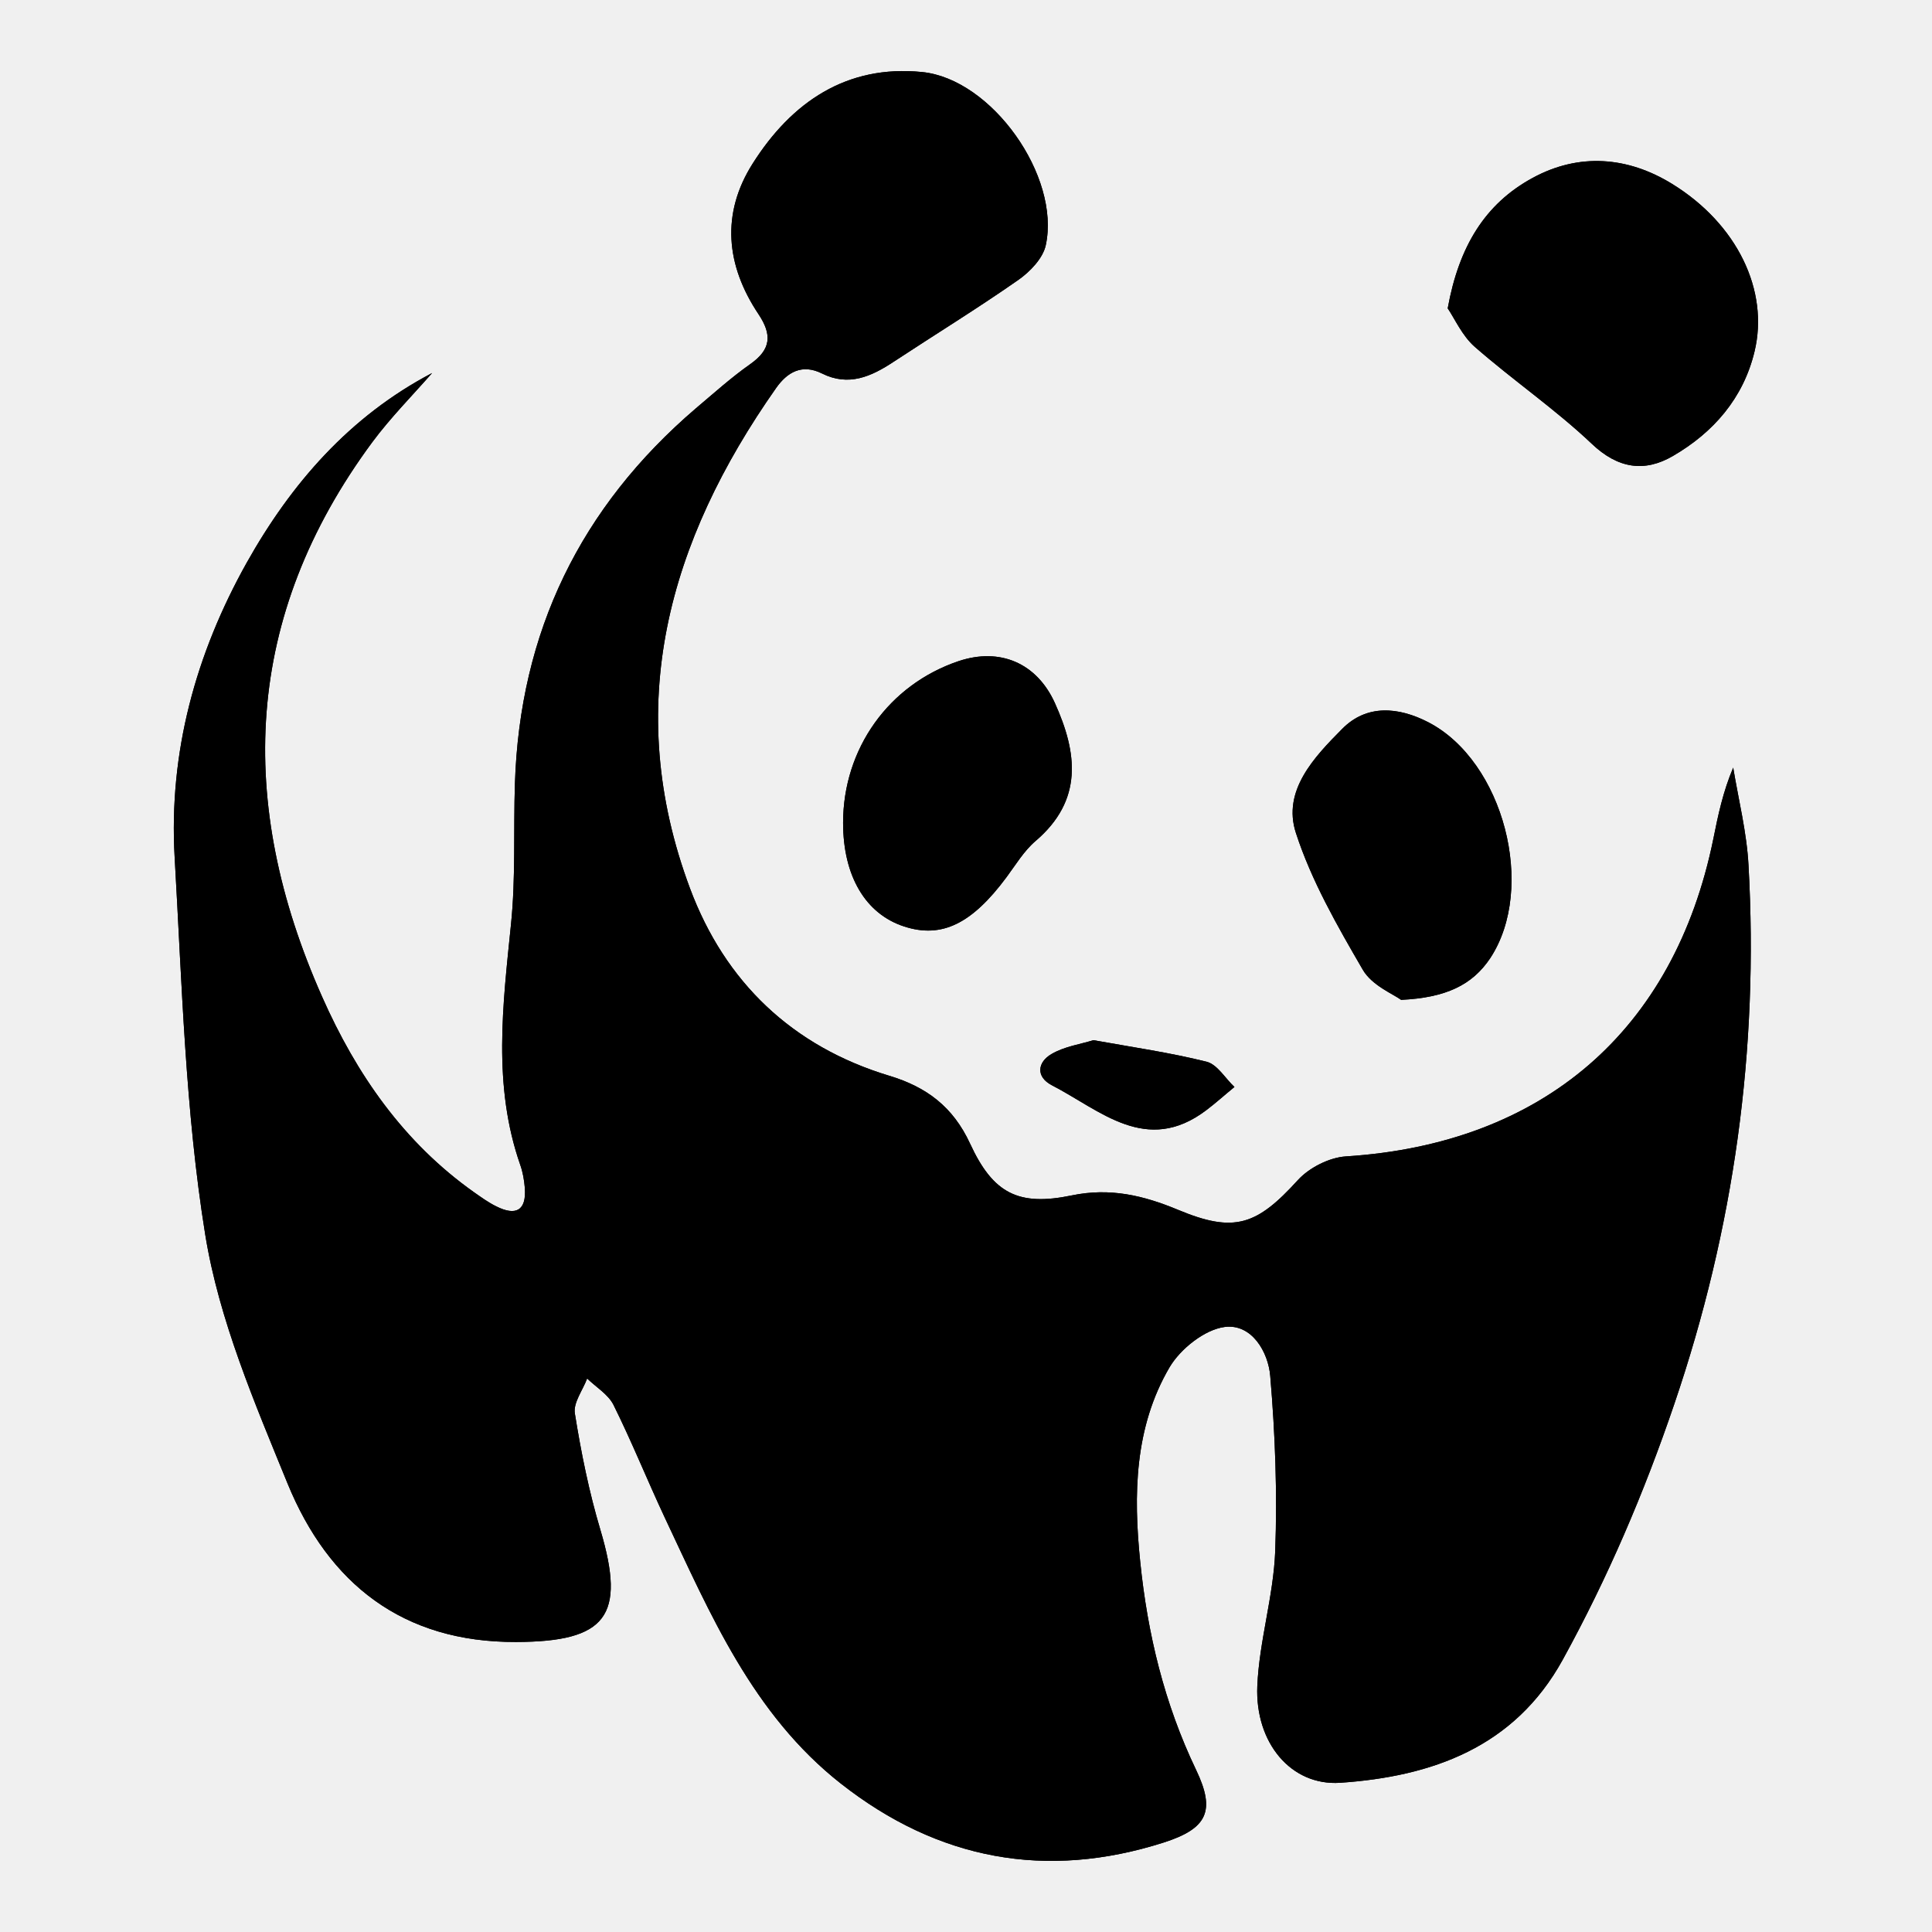
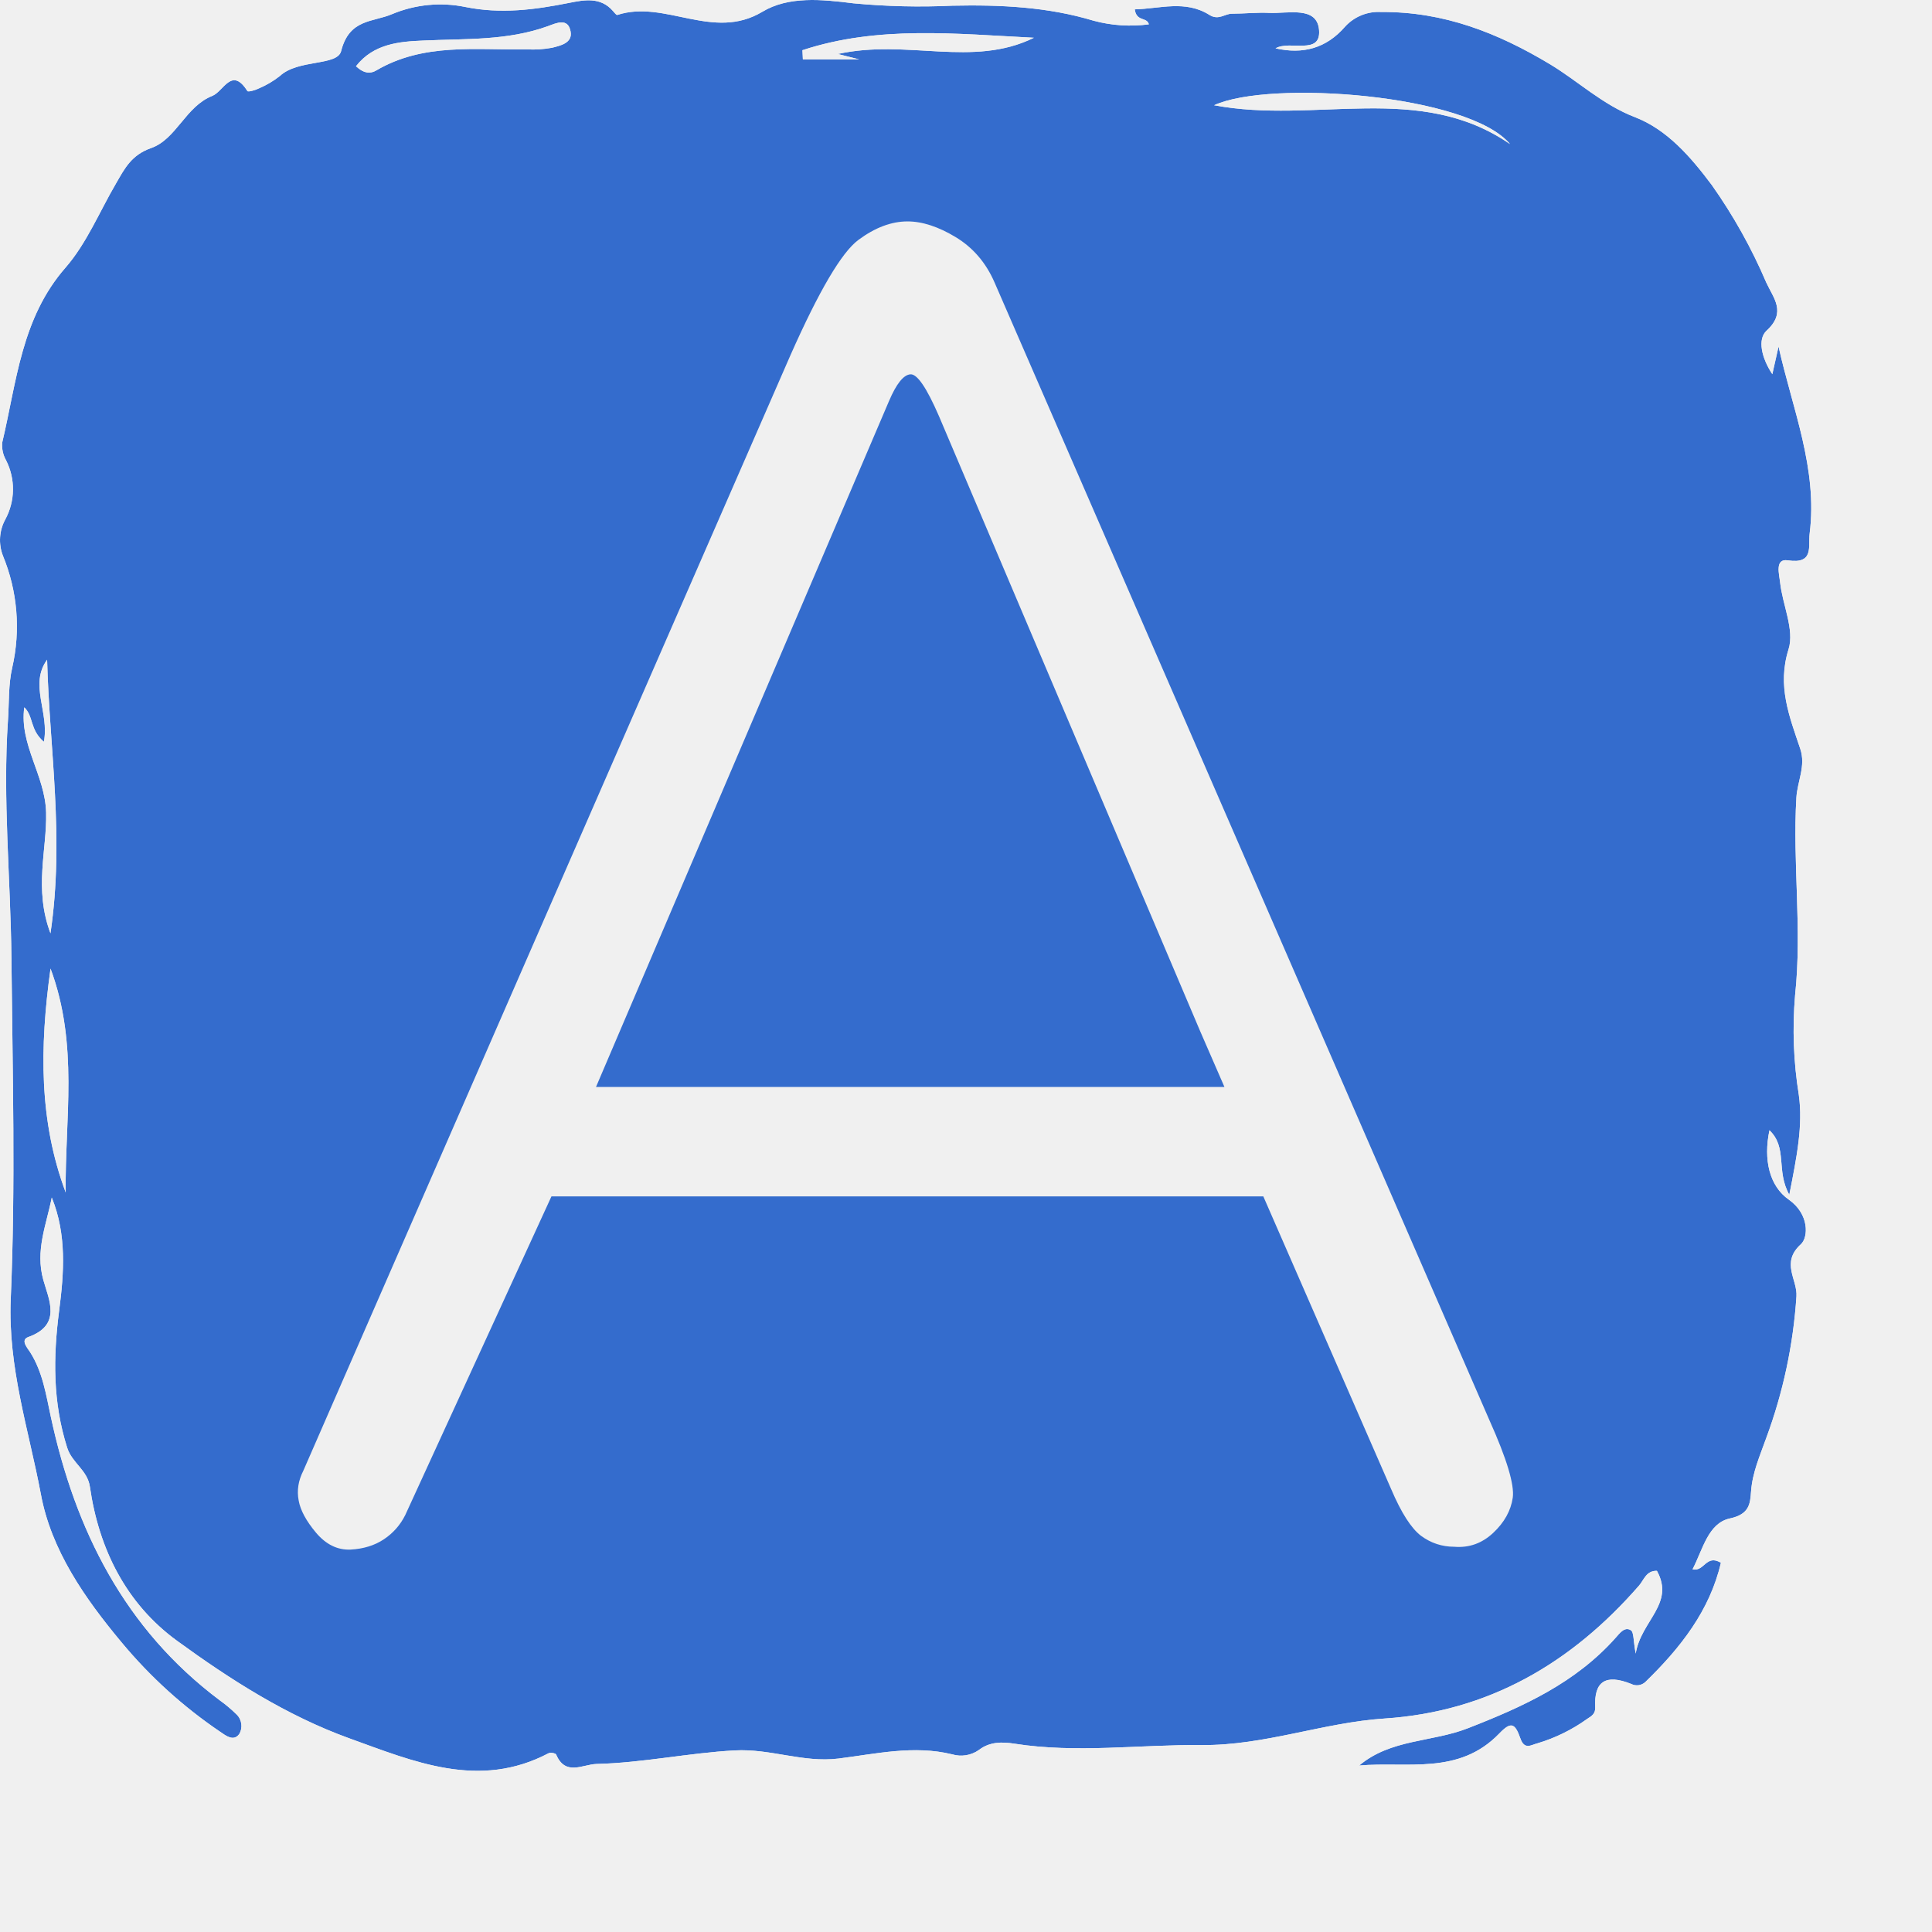
- <svg xmlns="http://www.w3.org/2000/svg" t="1781962703925" class="icon" viewBox="0 0 1024 1024" version="1.1" p-id="6825" width="64" height="64">
-   <path d="M926.743 458.629c-0.914-17.371-5.257-34.514-8.114-51.771-5.371 12.686-8 25.143-10.514 37.714-20.8 101.943-90.514 161.714-194.743 168.343-8.8 0.571-19.429 5.943-25.486 12.571-21.714 23.886-33.6 28.229-63.429 15.771-18.4-7.657-36.114-11.886-56.457-7.657-28.114 5.829-41.6-0.914-53.829-27.429-9.029-19.543-23.086-30.057-42.857-36-51.429-15.543-87.086-49.714-105.6-99.314-36.114-96.686-11.429-184 45.6-265.143 5.943-8.457 13.714-13.029 24.343-7.771 14.171 7.086 26.171 1.6 37.943-6.171 22.057-14.514 44.571-28.343 66.171-43.429 6.171-4.343 13.029-11.429 14.514-18.4 7.886-36.457-28.571-88.114-65.6-91.771-40-4-69.143 16-89.714 48.457-16.914 26.629-14.171 54.057 2.971 79.771 7.429 11.086 6.743 18.857-4.343 26.629-10.057 7.086-19.314 15.429-28.8 23.429-61.143 52.343-93.371 118.514-95.886 199.086-0.8 24.686 0.457 49.6-2.057 74.171-4.343 42.971-9.829 85.6 4.914 127.771 1.371 3.886 2.057 8 2.4 12.114 0.914 12.114-4.8 14.971-15.086 9.829-4.229-2.057-8.114-4.914-11.886-7.543-37.257-26.4-62.286-62.514-80.457-103.543-45.6-102.743-41.829-201.486 26.629-294.057 9.6-12.914 21.029-24.457 31.657-36.571-43.771 22.971-74.743 58.629-98.286 100.571-26.971 48.229-41.371 100.457-38.171 156.114 3.886 66.857 5.6 134.286 16.229 200.114 7.314 45.143 26.171 89.029 43.657 131.886 21.714 52.914 60.914 84.114 121.029 83.886 48-0.114 58.286-13.829 44.8-59.2-6.057-20.229-10.286-41.143-13.6-61.943-0.914-5.714 4.229-12.343 6.514-18.514 4.686 4.571 11.086 8.343 13.943 13.943 9.714 19.543 17.829 39.771 27.086 59.543C376.457 855.429 398.857 908.571 445.714 945.371c51.543 40.457 108.8 51.086 171.086 31.2 23.2-7.429 27.543-16.8 17.143-38.514-16.8-35.086-25.714-72-29.6-110.286-3.657-35.543-3.086-71.314 15.543-103.086 5.829-9.829 18.629-20 29.257-21.371 14.286-1.829 23.086 13.257 24.114 26.057 2.629 30.857 3.771 61.943 2.629 92.8-0.914 23.886-8.457 47.543-9.486 71.429-1.257 30.057 17.829 53.029 43.886 51.314 48.686-3.314 92.343-18.743 117.943-65.143 23.886-43.429 43.2-88.571 59.2-135.657 31.657-93.029 44.8-187.886 39.314-285.486zM886.286 97.486c-23.543-14.514-49.371-16.571-73.943-3.2-25.257 13.714-39.086 36.343-45.029 69.143 3.657 5.371 7.657 14.514 14.286 20.343 20.229 17.714 42.629 33.029 62.057 51.429 13.943 13.257 28 15.2 42.971 6.514 21.486-12.457 37.371-30.629 43.314-55.429 7.771-32.229-9.143-67.543-43.657-88.8z" p-id="6826" />
-   <path d="M757.143 382.857c-15.886-8.229-32.8-9.714-45.829 3.543-14.743 14.857-31.771 32.686-24.457 55.086 8.229 25.371 21.943 49.257 35.429 72.457 4.8 8.343 16.114 12.914 20.343 16 23.771-1.143 37.714-7.886 47.2-22.057 24.571-37.257 7.086-104.343-32.686-125.029zM559.086 372.571c-9.6-21.143-29.029-29.486-50.971-22.171-37.029 12.457-61.257 46.4-61.257 85.714 0 28.229 11.886 48.343 32.457 54.971 19.771 6.4 35.771-1.371 54.171-26.171 4.914-6.629 9.257-13.943 15.429-19.2 25.257-21.6 22.171-46.629 10.171-73.143zM639.543 562.743c-19.2-4.8-38.971-7.657-60-11.429-6.971 2.171-15.314 3.314-22.171 7.314-7.543 4.343-8.457 12.114 0.114 16.571 25.714 13.257 50.057 37.257 81.829 13.257 5.143-3.886 9.943-8.229 14.971-12.343-4.914-4.571-9.029-11.886-14.743-13.371z" p-id="6827" />
-   <path d="M926.743 458.629c-0.914-17.371-5.257-34.514-8.114-51.771-5.371 12.686-8 25.143-10.514 37.714-20.8 101.943-90.514 161.714-194.743 168.343-8.8 0.571-19.429 5.943-25.486 12.571-21.714 23.886-33.6 28.229-63.429 15.771-18.4-7.657-36.114-11.886-56.457-7.657-28.114 5.829-41.6-0.914-53.829-27.429-9.029-19.543-23.086-30.057-42.857-36-51.429-15.543-87.086-49.714-105.6-99.314-36.114-96.686-11.429-184 45.6-265.143 5.943-8.457 13.714-13.029 24.343-7.771 14.171 7.086 26.171 1.6 37.943-6.171 22.057-14.514 44.571-28.343 66.171-43.429 6.171-4.343 13.029-11.429 14.514-18.4 7.886-36.457-28.571-88.114-65.6-91.771-40-4-69.143 16-89.714 48.457-16.914 26.629-14.171 54.057 2.971 79.771 7.429 11.086 6.743 18.857-4.343 26.629-10.057 7.086-19.314 15.429-28.8 23.429-61.143 52.343-93.371 118.514-95.886 199.086-0.8 24.686 0.457 49.6-2.057 74.171-4.343 42.971-9.829 85.6 4.914 127.771 1.371 3.886 2.057 8 2.4 12.114 0.914 12.114-4.8 14.971-15.086 9.829-4.229-2.057-8.114-4.914-11.886-7.543-37.257-26.4-62.286-62.514-80.457-103.543-45.6-102.743-41.829-201.486 26.629-294.057 9.6-12.914 21.029-24.457 31.657-36.571-43.771 22.971-74.743 58.629-98.286 100.571-26.971 48.229-41.371 100.457-38.171 156.114 3.886 66.857 5.6 134.286 16.229 200.114 7.314 45.143 26.171 89.029 43.657 131.886 21.714 52.914 60.914 84.114 121.029 83.886 48-0.114 58.286-13.829 44.8-59.2-6.057-20.229-10.286-41.143-13.6-61.943-0.914-5.714 4.229-12.343 6.514-18.514 4.686 4.571 11.086 8.343 13.943 13.943 9.714 19.543 17.829 39.771 27.086 59.543C376.457 855.429 398.857 908.571 445.714 945.371c51.543 40.457 108.8 51.086 171.086 31.2 23.2-7.429 27.543-16.8 17.143-38.514-16.8-35.086-25.714-72-29.6-110.286-3.657-35.543-3.086-71.314 15.543-103.086 5.829-9.829 18.629-20 29.257-21.371 14.286-1.829 23.086 13.257 24.114 26.057 2.629 30.857 3.771 61.943 2.629 92.8-0.914 23.886-8.457 47.543-9.486 71.429-1.257 30.057 17.829 53.029 43.886 51.314 48.686-3.314 92.343-18.743 117.943-65.143 23.886-43.429 43.2-88.571 59.2-135.657 31.657-93.029 44.8-187.886 39.314-285.486z" p-id="6828" />
-   <path d="M547.086 641.943c6.057 25.143 27.771 39.086 56.8 37.943 23.086-0.914 35.886-9.714 38.171-25.371-31.2-4.114-62.286-8.229-94.971-12.571zM886.286 97.486c-23.543-14.514-49.371-16.571-73.943-3.2-25.257 13.714-39.086 36.343-45.029 69.143 3.657 5.371 7.657 14.514 14.286 20.343 20.229 17.714 42.629 33.029 62.057 51.429 13.943 13.257 28 15.2 42.971 6.514 21.486-12.457 37.371-30.629 43.314-55.429 7.771-32.229-9.143-67.543-43.657-88.8zM757.143 382.857c-15.886-8.229-32.8-9.714-45.829 3.543-14.743 14.857-31.771 32.686-24.457 55.086 8.229 25.371 21.943 49.257 35.429 72.457 4.8 8.343 16.114 12.914 20.343 16 23.771-1.143 37.714-7.886 47.2-22.057 24.571-37.257 7.086-104.343-32.686-125.029zM559.086 372.571c-9.6-21.143-29.029-29.486-50.971-22.171-37.029 12.457-61.257 46.4-61.257 85.714 0 28.229 11.886 48.343 32.457 54.971 19.771 6.4 35.771-1.371 54.171-26.171 4.914-6.629 9.257-13.943 15.429-19.2 25.257-21.6 22.171-46.629 10.171-73.143zM639.543 562.743c-19.2-4.8-38.971-7.657-60-11.429-6.971 2.171-15.314 3.314-22.171 7.314-7.543 4.343-8.457 12.114 0.114 16.571 25.714 13.257 50.057 37.257 81.829 13.257 5.143-3.886 9.943-8.229 14.971-12.343-4.914-4.571-9.029-11.886-14.743-13.371z" p-id="6829" />
-   <path d="M547.086 641.943c6.057 25.143 27.771 39.086 56.8 37.943 23.086-0.914 35.886-9.714 38.171-25.371-31.2-4.114-62.286-8.229-94.971-12.571z" p-id="6830" />
+ <svg xmlns="http://www.w3.org/2000/svg" version="1.0" color-interpolation-filters="sRGB" height="64px" width="64px">
+   <g fill="#488fe0" opacity="0.943">
+     <svg x="0" y="0" width="100" height="100" style="overflow: visible;">
+       <g hollow-target="iconBnFill" mask="url(#mask1)">
+         <svg viewBox="0.034 -0.003 291.276 284.776" style="overflow: visible;" width="60" height="58.661" x="0" y="0" filter="url(#filter1)">
+           <path d="M287.78 192.13c-2.19-3.91-.23-7.53-3.19-10.37-1 4.75 0 9 3.13 11.17 3.31 2.34 3.12 6.07 1.93 7.15-3.3 3-.53 5.67-.72 8.4a80.74 80.74 0 0 1-4.87 22.8c-1 2.82-2.21 5.5-2.43 8.57-.14 2-.27 3.66-3.41 4.34-3.49.74-4.35 5-6 8.18 1.91.42 2.17-2.48 4.56-1.06-1.78 7.69-6.5 13.69-12.14 19.17a2 2 0 0 1-2.28.32c-4.11-1.65-6-.41-5.79 3.75.05 1.08-.61 1.42-1.29 1.87a27 27 0 0 1-8 3.93c-1 .24-2.08 1.13-2.75-.8-.87-2.5-1.54-2.7-3.38-.79-6.51 6.77-14.81 4.48-22.54 5.16 5.1-4.29 11.7-3.73 17.49-6 8.93-3.48 17.3-7.29 23.77-14.56.63-.7 1.42-1.82 2.42-1.2.51.31.39 1.63.79 3.76.85-5.3 6.34-8 3.41-13.31-1.72-.05-2.1 1.49-2.88 2.38-10.86 12.47-24.2 20.27-40.89 21.37-9.93.65-19.32 4.36-29.42 4.27s-20.08 1.35-30.12-.22c-2-.32-4-.32-5.71 1a5 5 0 0 1-4.32.71c-6.17-1.51-12.25-.07-18.28.68-5.69.7-10.92-1.62-16.68-1.31-7.47.41-14.78 2-22.23 2.18-2.21.06-5 2-6.49-1.52-.09-.21-.92-.37-1.23-.2-11.19 5.89-21.73 1.31-32.08-2.42-10-3.62-19.11-9.44-27.67-15.68-8.15-5.94-12.56-14.73-14-24.76-.39-2.69-2.86-3.8-3.65-6.27-2.33-7.32-2.27-14.57-1.29-22.1.78-6 1.23-12.19-1.19-18.14-.88 4.42-2.68 8.53-1.36 13.25.9 3.21 3 7.24-2.41 9.18-1.34.48-.12 1.79.31 2.47 2 3.18 2.54 6.8 3.31 10.37 3.93 18.24 11.86 34.1 27.16 45.58a22.14 22.14 0 0 1 2.67 2.24 2.57 2.57 0 0 1 .46 3.2c-.92 1.23-2.14.25-3.05-.37a76 76 0 0 1-15.85-14.37c-5.93-7.1-11.34-14.85-13-23.88-1.95-10.33-5.31-20.38-4.84-31.33.79-18.27.29-36.61.11-54.92-.13-12.75-1.42-25.49-.55-38.25.19-2.81.05-5.69.68-8.39a29.76 29.76 0 0 0-1.5-18 6.94 6.94 0 0 1 .38-5.82A10.24 10.24 0 0 0 1 74a4.88 4.88 0 0 1-.61-2.83C2.72 61.38 3.45 51.15 10.6 43c3.4-3.92 5.45-9 8.09-13.5 1.38-2.38 2.45-4.57 5.64-5.69 4.08-1.43 5.53-6.69 9.84-8.39 1.84-.73 3.12-4.78 5.65-.78.12.18 1.27-.13 1.83-.42a14.62 14.62 0 0 0 3.39-2c2.92-2.73 9.23-1.58 9.85-4C56.2 3 60 3.59 63.08 2.27a20.05 20.05 0 0 1 11.79-1.15C80.6 2.28 86 1.57 91.61.45c2.33-.46 5-1 7 1.32.21.25.55.68.7.63 7.68-2.5 15.38 4.25 23.32-.51 4.23-2.54 9.55-2 14.65-1.36a112.77 112.77 0 0 0 15.93.38c7.69-.16 15.28.18 22.7 2.42a22.67 22.67 0 0 0 8.88.58c-.33-1.23-2-.37-2.27-2.41 4-.09 8.11-1.55 12 .89 1.48.94 2.44-.19 3.64-.19 2 0 4-.23 6-.13 3 .13 7.69-1.15 8 2.76.34 4.11-4.67 1.6-7 2.94 4.42 1 8.17 0 11.21-3.52a7.27 7.27 0 0 1 5.81-2.32c10-.08 18.71 3.34 27.14 8.41 4.57 2.76 8.42 6.49 13.62 8.49s9 6.41 12.39 10.94a84.94 84.94 0 0 1 8.75 15.67c1.14 2.5 3.3 4.75.05 7.73-1.49 1.37-.83 4.36.92 7l1-4.44c2.23 10 6.33 19.66 5 30.1-.25 2 .75 4.93-3.5 4.28-2.15-.33-1.38 2.28-1.25 3.54.39 3.63 2.35 7.63 1.36 10.76-1.86 5.92.14 10.81 1.88 16 .93 2.76-.46 5.23-.62 7.85-.63 10.58.94 21.11-.21 31.8a65.59 65.59 0 0 0 .6 16c.69 4.87-.31 9.94-1.53 16.07zm-277.18-.37c-.15-11.77 2.12-23.74-2.44-36-1.77 12.79-1.84 24.57 2.44 36zM242.87 23.17c-6.62-8-38.63-10.38-47.59-6.25 16.29 3.08 33.02-3.81 47.59 6.25zM166.3 6.07c-12.51-.63-25.09-2-37.22 2l.07 1.48h9.06l-3.44-.87c11.14-2.47 21.69 2.25 31.53-2.61zM3.94 113.75c-.82 6 3.36 10.93 3.51 16.92s-2 12.21.7 19.42c2.28-15.46-.18-29.72-.54-44-2.92 4 .4 8.5-.52 13.2-2.29-1.95-1.63-4.1-3.15-5.54zm53.34-103.1c1.36 1.26 2.4 1.19 3.27.67 7.62-4.47 16-3.25 24.24-3.38a17.33 17.33 0 0 0 4-.26c1.37-.34 3.36-.77 3-2.63-.41-2.25-2.32-1.33-3.63-.85-6.53 2.37-13.3 2-20.07 2.32-3.76.16-7.97.48-10.81 4.13z">
+                     </path>
+           <defs>
+             <filter id="filter1">
+               <feColorMatrix type="matrix" values="0 0 0 0 0.16  0 0 0 0 0.398  0 0 0 0 0.797  0 0 0 1 0">
+                             </feColorMatrix>
+             </filter>
+           </defs>
+         </svg>
+       </g>
+       <mask id="mask1">
+         <g fill="white">
+           <svg viewBox="0.034 -0.003 291.276 284.776" width="60" height="58.661" x="0" y="0">
+             <path d="M287.78 192.13c-2.19-3.91-.23-7.53-3.19-10.37-1 4.75 0 9 3.13 11.17 3.31 2.34 3.12 6.07 1.93 7.15-3.3 3-.53 5.67-.72 8.4a80.74 80.74 0 0 1-4.87 22.8c-1 2.82-2.21 5.5-2.43 8.57-.14 2-.27 3.66-3.41 4.34-3.49.74-4.35 5-6 8.18 1.91.42 2.17-2.48 4.56-1.06-1.78 7.69-6.5 13.69-12.14 19.17a2 2 0 0 1-2.28.32c-4.11-1.65-6-.41-5.79 3.75.05 1.08-.61 1.42-1.29 1.87a27 27 0 0 1-8 3.93c-1 .24-2.08 1.13-2.75-.8-.87-2.5-1.54-2.7-3.38-.79-6.51 6.77-14.81 4.48-22.54 5.16 5.1-4.29 11.7-3.73 17.49-6 8.93-3.48 17.3-7.29 23.77-14.56.63-.7 1.42-1.82 2.42-1.2.51.31.39 1.63.79 3.76.85-5.3 6.34-8 3.41-13.31-1.72-.05-2.1 1.49-2.88 2.38-10.86 12.47-24.2 20.27-40.89 21.37-9.93.65-19.32 4.36-29.42 4.27s-20.08 1.35-30.12-.22c-2-.32-4-.32-5.71 1a5 5 0 0 1-4.32.71c-6.17-1.51-12.25-.07-18.28.68-5.69.7-10.92-1.62-16.68-1.31-7.47.41-14.78 2-22.23 2.18-2.21.06-5 2-6.49-1.52-.09-.21-.92-.37-1.23-.2-11.19 5.89-21.73 1.31-32.08-2.42-10-3.62-19.11-9.44-27.67-15.68-8.15-5.94-12.56-14.73-14-24.76-.39-2.69-2.86-3.8-3.65-6.27-2.33-7.32-2.27-14.57-1.29-22.1.78-6 1.23-12.19-1.19-18.14-.88 4.42-2.68 8.53-1.36 13.25.9 3.21 3 7.24-2.41 9.18-1.34.48-.12 1.79.31 2.47 2 3.18 2.54 6.8 3.31 10.37 3.93 18.24 11.86 34.1 27.16 45.58a22.14 22.14 0 0 1 2.67 2.24 2.57 2.57 0 0 1 .46 3.2c-.92 1.23-2.14.25-3.05-.37a76 76 0 0 1-15.85-14.37c-5.93-7.1-11.34-14.85-13-23.88-1.95-10.33-5.31-20.38-4.84-31.33.79-18.27.29-36.61.11-54.92-.13-12.75-1.42-25.49-.55-38.25.19-2.81.05-5.69.68-8.39a29.76 29.76 0 0 0-1.5-18 6.94 6.94 0 0 1 .38-5.82A10.24 10.24 0 0 0 1 74a4.88 4.88 0 0 1-.61-2.83C2.72 61.38 3.45 51.15 10.6 43c3.4-3.92 5.45-9 8.09-13.5 1.38-2.38 2.45-4.57 5.64-5.69 4.08-1.43 5.53-6.69 9.84-8.39 1.84-.73 3.12-4.78 5.65-.78.12.18 1.27-.13 1.83-.42a14.62 14.62 0 0 0 3.39-2c2.92-2.73 9.23-1.58 9.85-4C56.2 3 60 3.59 63.08 2.27a20.05 20.05 0 0 1 11.79-1.15C80.6 2.28 86 1.57 91.61.45c2.33-.46 5-1 7 1.32.21.25.55.68.7.63 7.68-2.5 15.38 4.25 23.32-.51 4.23-2.54 9.55-2 14.65-1.36a112.77 112.77 0 0 0 15.93.38c7.69-.16 15.28.18 22.7 2.42a22.67 22.67 0 0 0 8.88.58c-.33-1.23-2-.37-2.27-2.41 4-.09 8.11-1.55 12 .89 1.48.94 2.44-.19 3.64-.19 2 0 4-.23 6-.13 3 .13 7.69-1.15 8 2.76.34 4.11-4.67 1.6-7 2.94 4.42 1 8.17 0 11.21-3.52a7.27 7.27 0 0 1 5.81-2.32c10-.08 18.71 3.34 27.14 8.41 4.57 2.76 8.42 6.49 13.62 8.49s9 6.41 12.39 10.94a84.94 84.94 0 0 1 8.75 15.67c1.14 2.5 3.3 4.75.05 7.73-1.49 1.37-.83 4.36.92 7l1-4.44c2.23 10 6.33 19.66 5 30.1-.25 2 .75 4.93-3.5 4.28-2.15-.33-1.38 2.28-1.25 3.54.39 3.63 2.35 7.63 1.36 10.76-1.86 5.92.14 10.81 1.88 16 .93 2.76-.46 5.23-.62 7.85-.63 10.58.94 21.11-.21 31.8a65.59 65.59 0 0 0 .6 16c.69 4.87-.31 9.94-1.53 16.07zm-277.18-.37c-.15-11.77 2.12-23.74-2.44-36-1.77 12.79-1.84 24.57 2.44 36zM242.87 23.17c-6.62-8-38.63-10.38-47.59-6.25 16.29 3.08 33.02-3.81 47.59 6.25zM166.3 6.07c-12.51-.63-25.09-2-37.22 2l.07 1.48h9.06l-3.44-.87c11.14-2.47 21.69 2.25 31.53-2.61zM3.94 113.75c-.82 6 3.36 10.93 3.51 16.92s-2 12.21.7 19.42c2.28-15.46-.18-29.72-.54-44-2.92 4 .4 8.5-.52 13.2-2.29-1.95-1.63-4.1-3.15-5.54zm53.34-103.1c1.36 1.26 2.4 1.19 3.27.67 7.62-4.47 16-3.25 24.24-3.38a17.33 17.33 0 0 0 4-.26c1.37-.34 3.36-.77 3-2.63-.41-2.25-2.32-1.33-3.63-.85-6.53 2.37-13.3 2-20.07 2.32-3.76.16-7.97.48-10.81 4.13z">
+                         </path>
+           </svg>
+         </g>
+         <g fill="black">
+           <svg viewBox="0 0 47.179 51.588" width="45" height="43.996" x="7.5" y="7.333">
+             <path transform="translate(-0.027 50.832)" d="M37.51-12.96L9.86-12.96L4.18-0.58Q3.89 0 3.35 0.36Q2.81 0.72 2.05 0.76Q1.30 0.79 0.72 0.11Q0.14-0.58 0.04-1.15Q-0.07-1.73 0.22-2.30L0.22-2.30L19.15-45.65Q20.81-49.39 21.78-50.11Q22.75-50.83 23.69-50.83L23.69-50.83Q24.55-50.83 25.56-50.22Q26.57-49.61 27.07-48.46L27.07-48.46L46.30-4.25Q47.30-2.02 47.20-1.26Q47.09-0.50 46.44 0.11Q45.79 0.72 44.93 0.65L44.93 0.65Q44.21 0.65 43.63 0.22Q43.06-0.22 42.48-1.58L42.48-1.58L37.51-12.96ZM11.59-17.21L36.00-17.21L35.06-19.37L24.91-43.27Q24.19-44.93 23.80-44.89Q23.40-44.86 22.97-43.85L22.97-43.85L11.59-17.21Z">
+                         </path>
+           </svg>
+         </g>
+       </mask>
+     </svg>
+   </g>
</svg>
